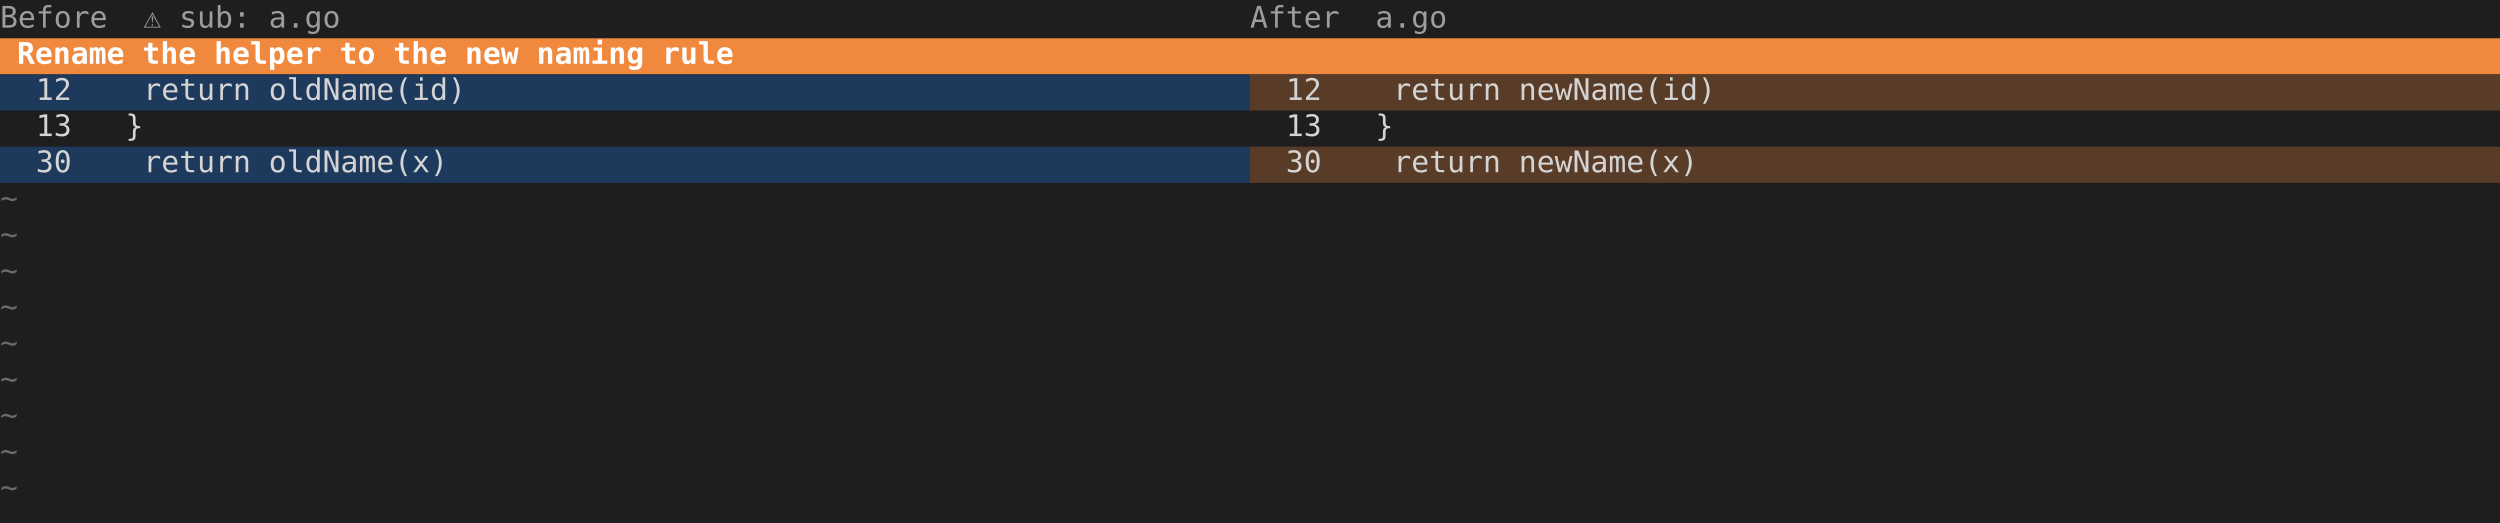
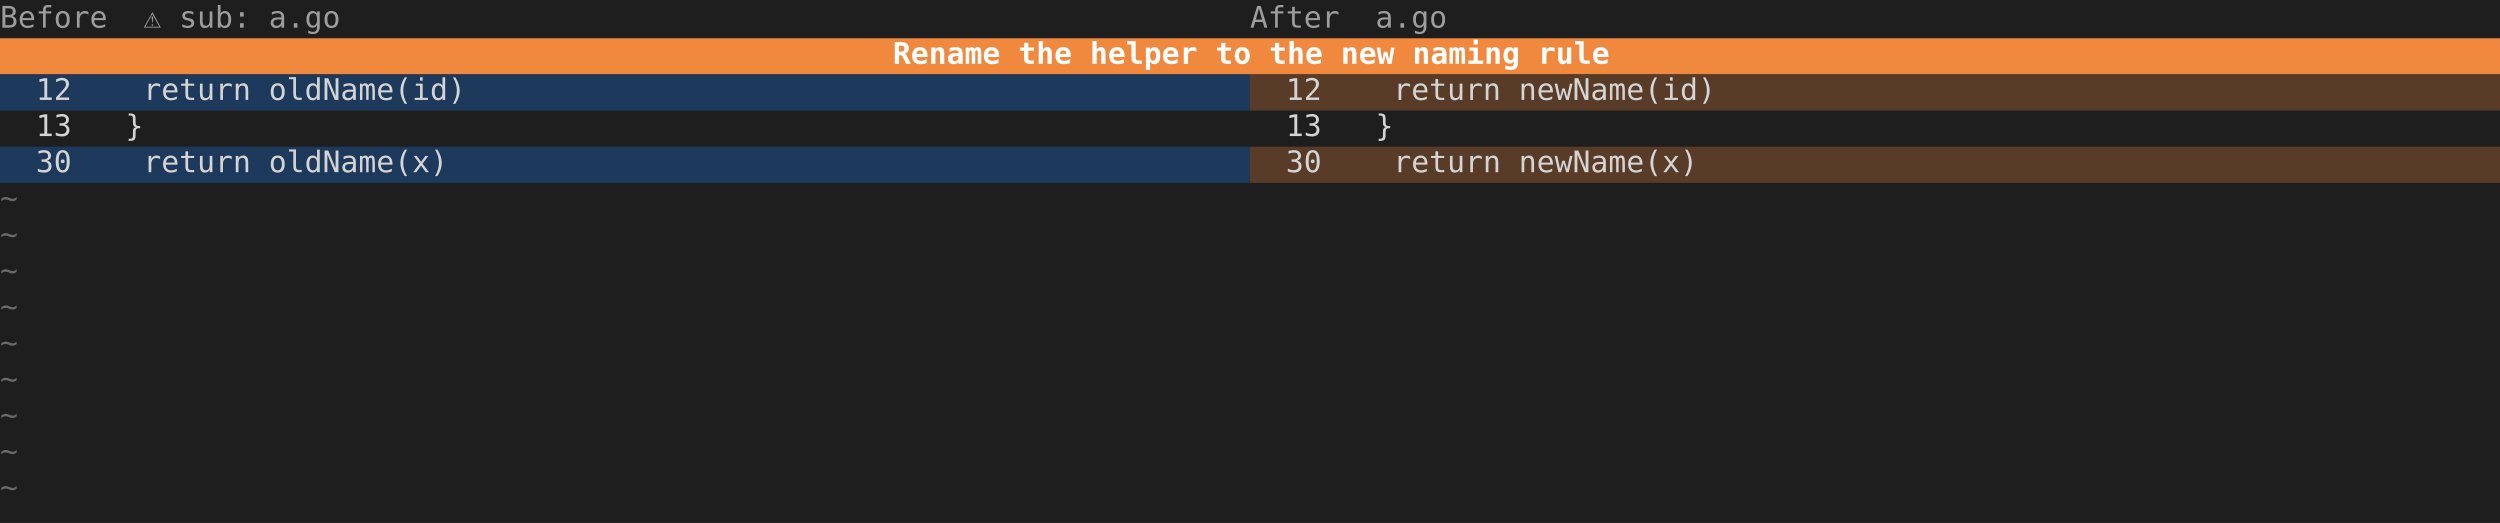
<svg xmlns="http://www.w3.org/2000/svg" width="1176" height="246" viewBox="0 0 1176 246" role="img" aria-label="Vim, sub as a diff (dark)">
  <rect x="0" y="0" width="1176" height="246" fill="#1e1e1e" />
  <text x="0" y="13" fill="#9d9d9d" font-family="'DejaVu Sans Mono','Menlo','Consolas',monospace" font-size="14" xml:space="preserve" style="white-space:pre">Before  ⚠ sub: a.go</text>
  <text x="588.0" y="13" fill="#9d9d9d" font-family="'DejaVu Sans Mono','Menlo','Consolas',monospace" font-size="14" xml:space="preserve" style="white-space:pre">After  a.go</text>
  <rect x="0" y="18" width="1176" height="17" fill="#f0883e" />
-   <text x="8" y="30" fill="#ffffff" font-family="'DejaVu Sans Mono','Menlo','Consolas',monospace" font-size="14" font-weight="bold" xml:space="preserve" style="white-space:pre">Rename the helper to the new naming rule</text>
+   <text x="420" y="30" fill="#ffffff" font-family="'DejaVu Sans Mono','Menlo','Consolas',monospace" font-size="14" font-weight="bold" xml:space="preserve" style="white-space:pre">Rename the helper to the new naming rule</text>
  <rect x="0" y="35" width="588.0" height="17" fill="#1d3a5c" />
  <rect x="588.0" y="35" width="588.0" height="17" fill="#583c27" />
  <text x="0" y="47" fill="#d4d4d4" font-family="'DejaVu Sans Mono','Menlo','Consolas',monospace" font-size="14" xml:space="preserve" style="white-space:pre">  12  		return oldName(id)</text>
  <text x="588.0" y="47" fill="#d4d4d4" font-family="'DejaVu Sans Mono','Menlo','Consolas',monospace" font-size="14" xml:space="preserve" style="white-space:pre">  12  		return newName(id)</text>
  <text x="0" y="64" fill="#d4d4d4" font-family="'DejaVu Sans Mono','Menlo','Consolas',monospace" font-size="14" xml:space="preserve" style="white-space:pre">  13  	}</text>
  <text x="588.0" y="64" fill="#d4d4d4" font-family="'DejaVu Sans Mono','Menlo','Consolas',monospace" font-size="14" xml:space="preserve" style="white-space:pre">  13  	}</text>
  <rect x="0" y="69" width="588.0" height="17" fill="#1d3a5c" />
  <rect x="588.0" y="69" width="588.0" height="17" fill="#583c27" />
  <text x="0" y="81" fill="#d4d4d4" font-family="'DejaVu Sans Mono','Menlo','Consolas',monospace" font-size="14" xml:space="preserve" style="white-space:pre">  30  		return oldName(x)</text>
  <text x="588.0" y="81" fill="#d4d4d4" font-family="'DejaVu Sans Mono','Menlo','Consolas',monospace" font-size="14" xml:space="preserve" style="white-space:pre">  30  		return newName(x)</text>
  <text x="0" y="98" fill="#6a6a6a" font-family="'DejaVu Sans Mono','Menlo','Consolas',monospace" font-size="14" xml:space="preserve" style="white-space:pre">~</text>
  <text x="0" y="115" fill="#6a6a6a" font-family="'DejaVu Sans Mono','Menlo','Consolas',monospace" font-size="14" xml:space="preserve" style="white-space:pre">~</text>
  <text x="0" y="132" fill="#6a6a6a" font-family="'DejaVu Sans Mono','Menlo','Consolas',monospace" font-size="14" xml:space="preserve" style="white-space:pre">~</text>
  <text x="0" y="149" fill="#6a6a6a" font-family="'DejaVu Sans Mono','Menlo','Consolas',monospace" font-size="14" xml:space="preserve" style="white-space:pre">~</text>
  <text x="0" y="166" fill="#6a6a6a" font-family="'DejaVu Sans Mono','Menlo','Consolas',monospace" font-size="14" xml:space="preserve" style="white-space:pre">~</text>
  <text x="0" y="183" fill="#6a6a6a" font-family="'DejaVu Sans Mono','Menlo','Consolas',monospace" font-size="14" xml:space="preserve" style="white-space:pre">~</text>
  <text x="0" y="200" fill="#6a6a6a" font-family="'DejaVu Sans Mono','Menlo','Consolas',monospace" font-size="14" xml:space="preserve" style="white-space:pre">~</text>
  <text x="0" y="217" fill="#6a6a6a" font-family="'DejaVu Sans Mono','Menlo','Consolas',monospace" font-size="14" xml:space="preserve" style="white-space:pre">~</text>
  <text x="0" y="234" fill="#6a6a6a" font-family="'DejaVu Sans Mono','Menlo','Consolas',monospace" font-size="14" xml:space="preserve" style="white-space:pre">~</text>
</svg>
